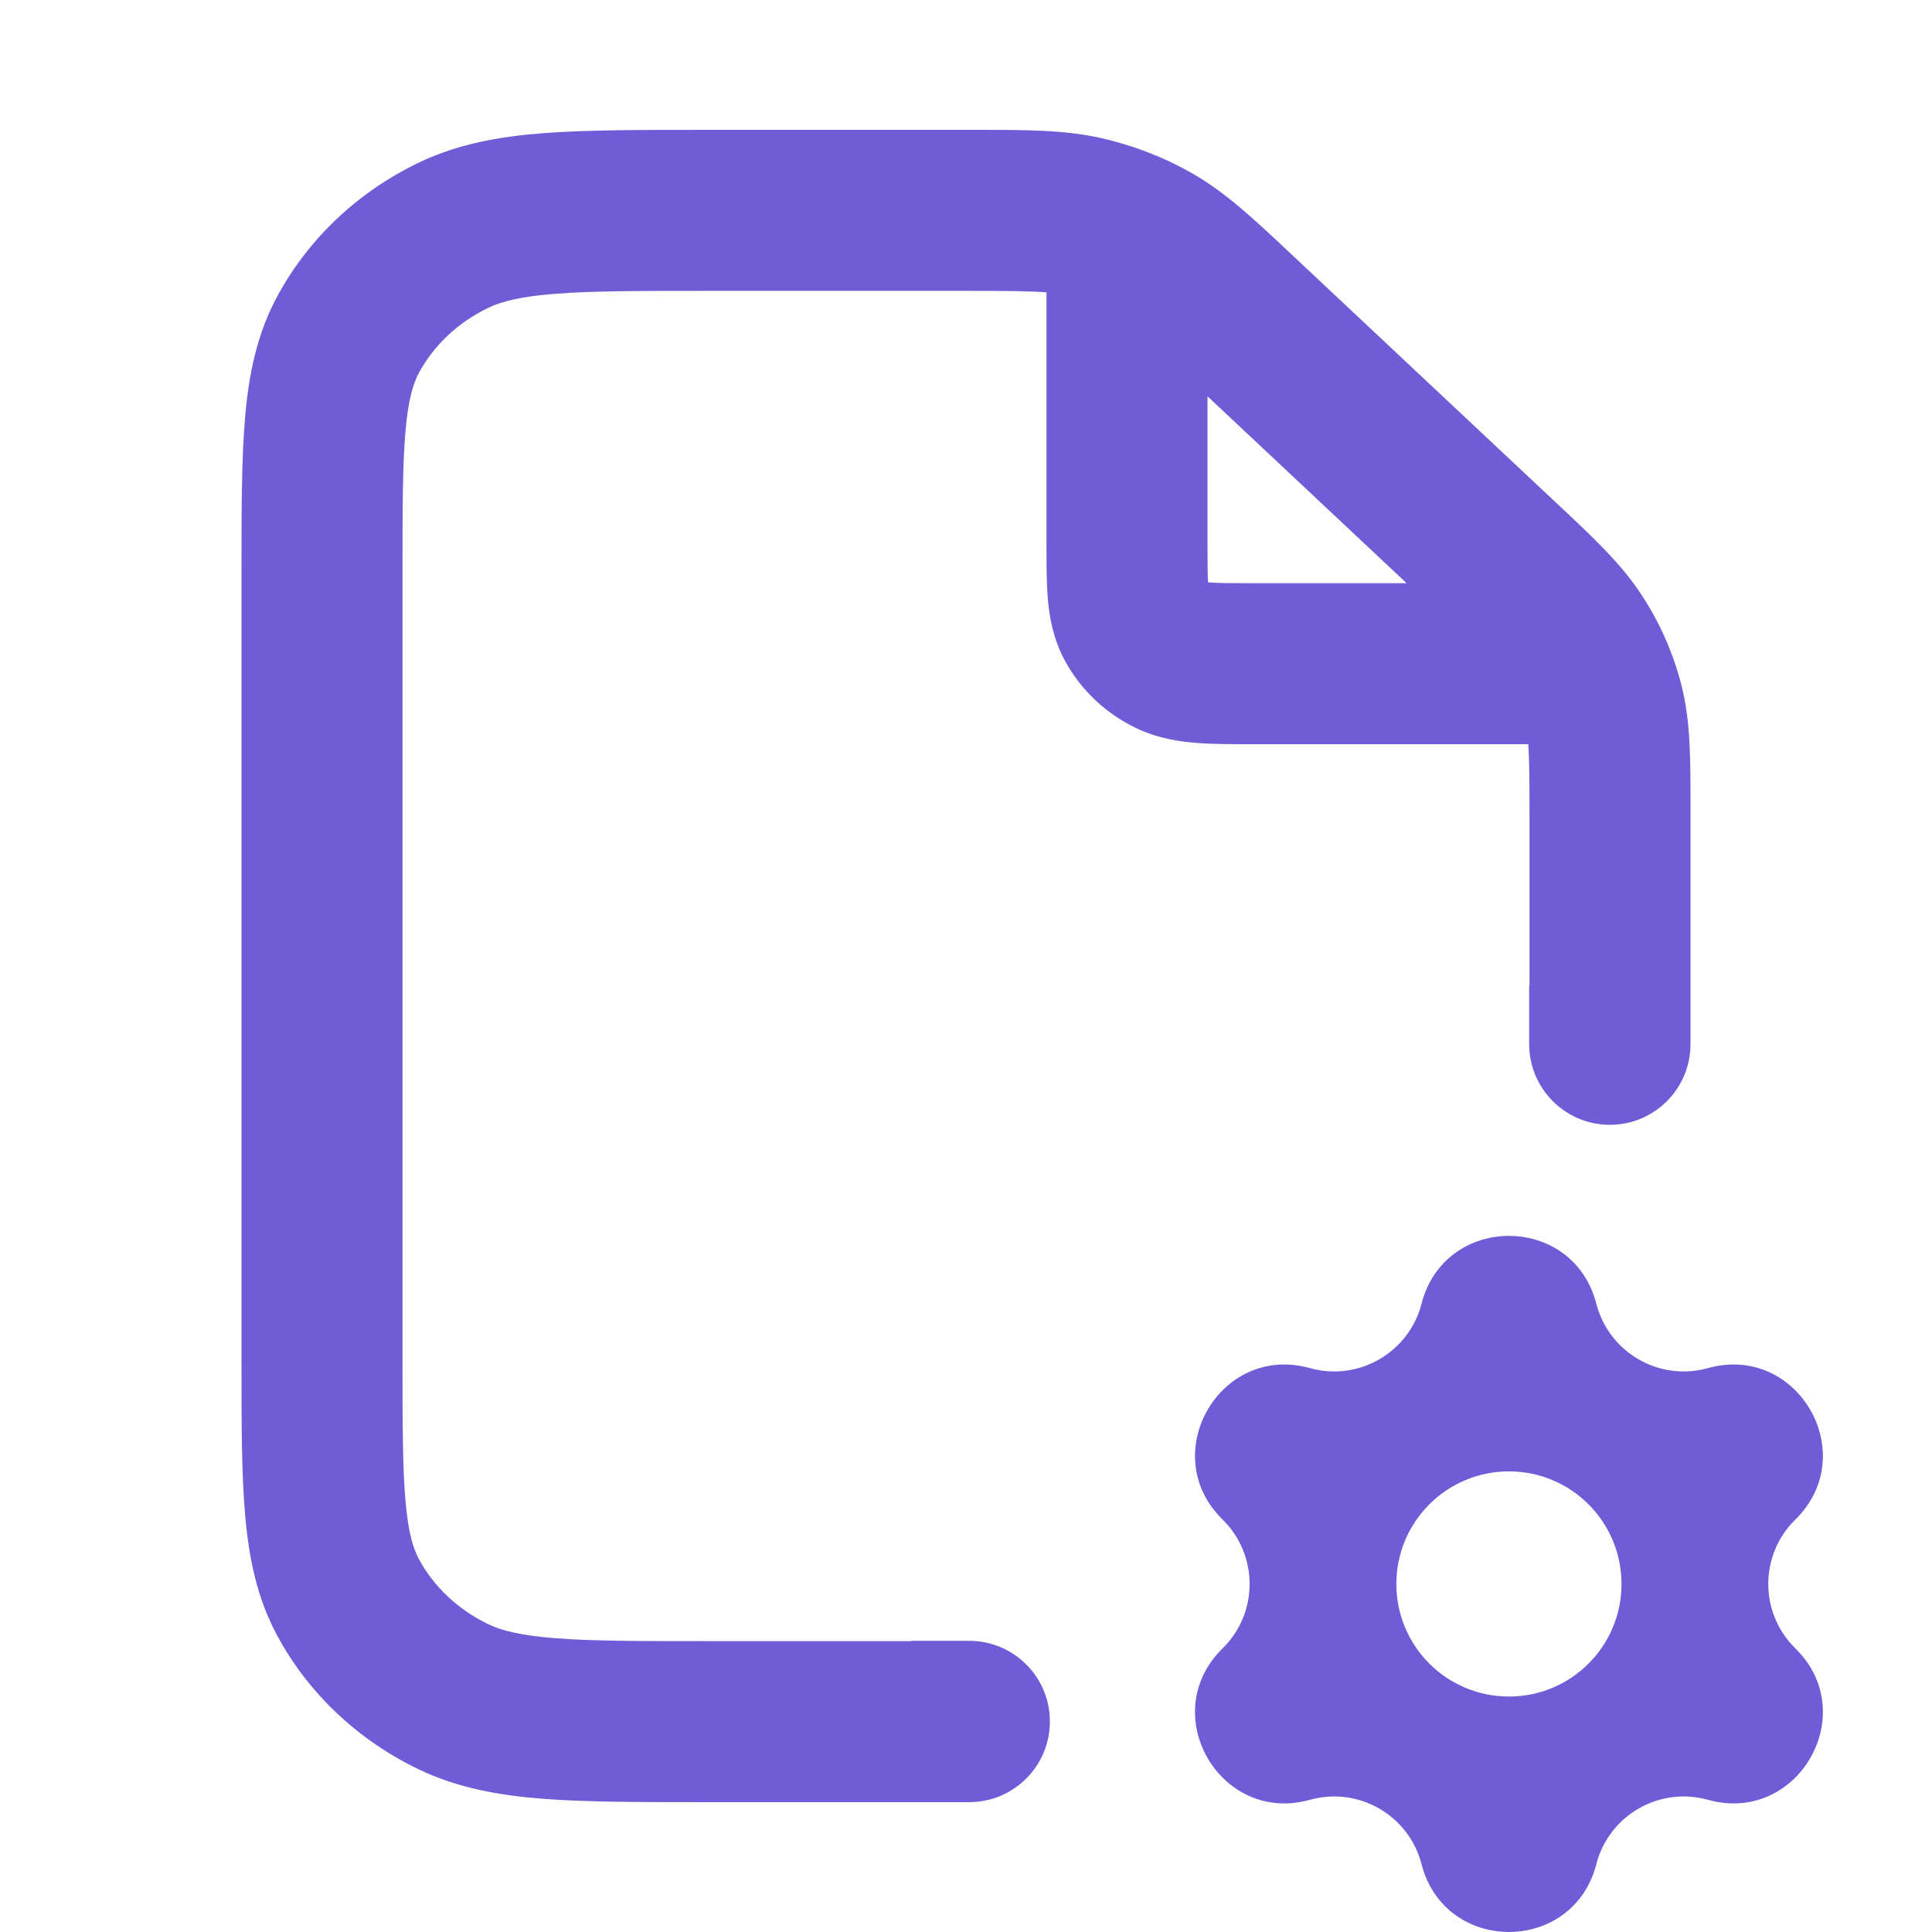
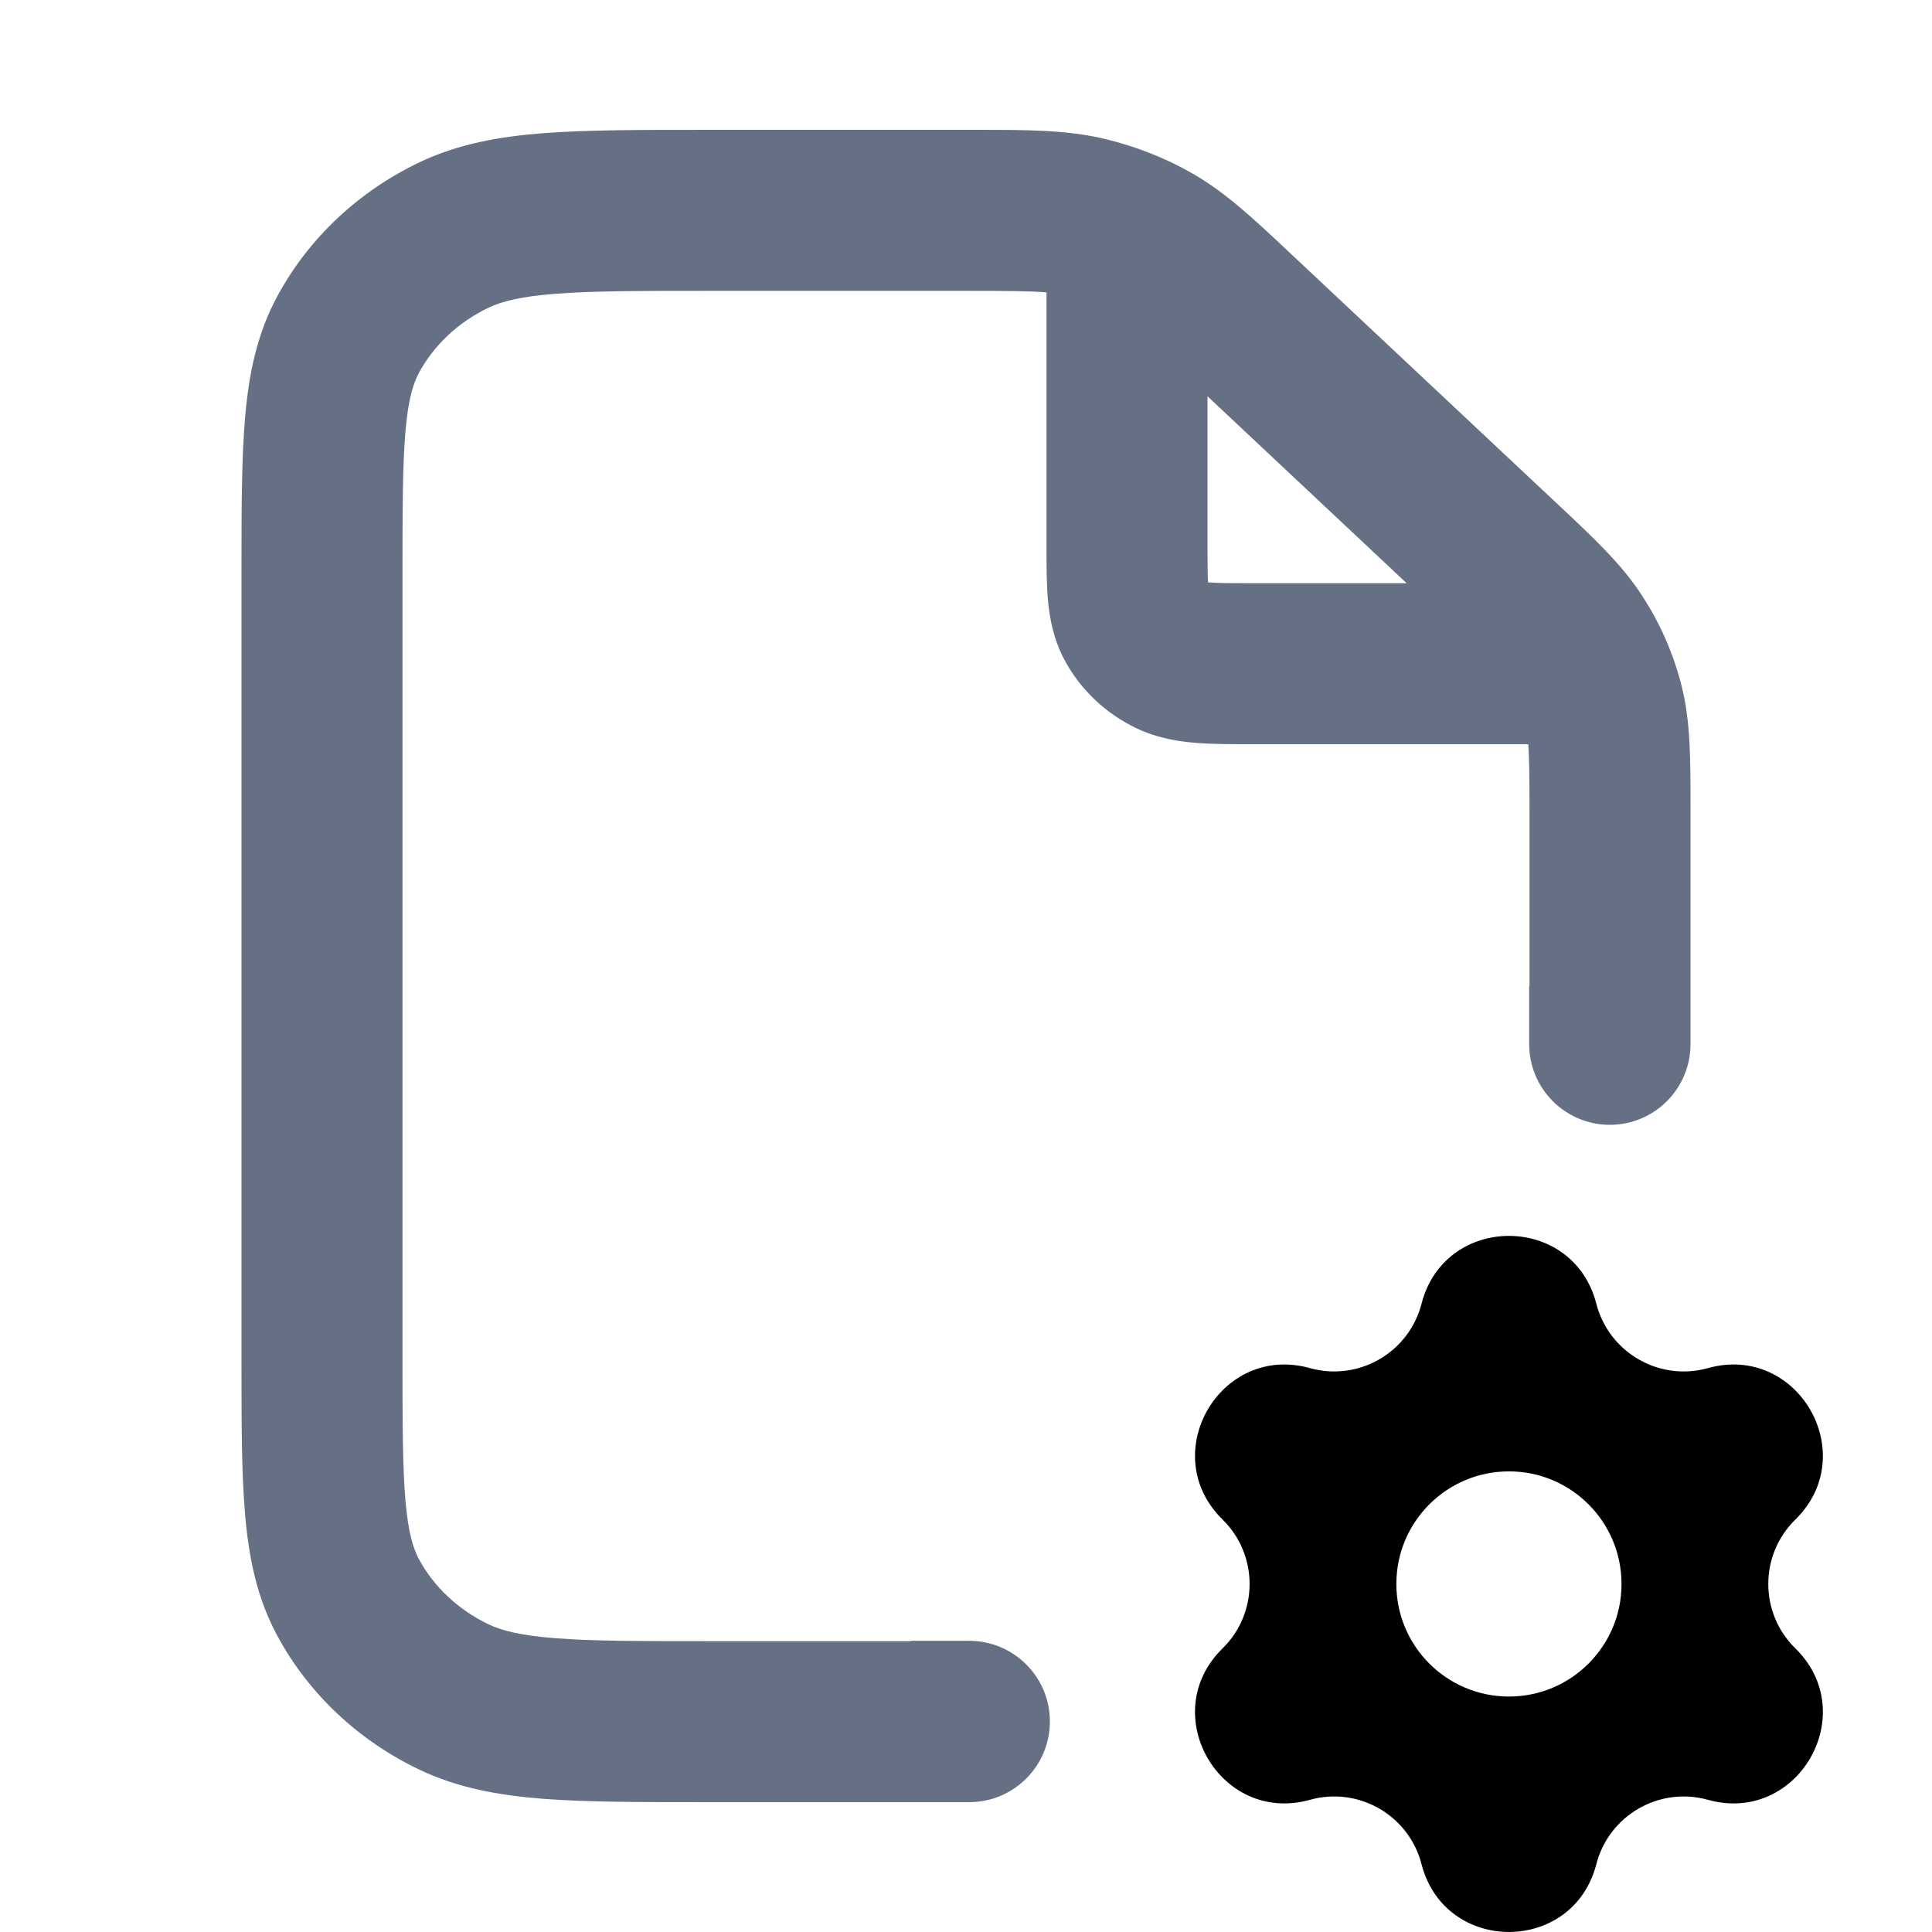
<svg xmlns="http://www.w3.org/2000/svg" width="24" height="24" viewBox="0 0 24 24" fill="none">
-   <path fill-rule="evenodd" clip-rule="evenodd" d="M13 3.632C12.81 3.616 12.532 3.613 12.012 3.613H8.8C7.944 3.613 7.359 3.614 6.906 3.649C6.463 3.683 6.232 3.745 6.069 3.822C5.688 4.005 5.389 4.291 5.206 4.628C5.135 4.759 5.072 4.953 5.037 5.356C5.001 5.772 5 6.313 5 7.119V16.881C5 17.687 5.001 18.228 5.037 18.644C5.072 19.047 5.135 19.241 5.206 19.372C5.389 19.709 5.688 19.995 6.069 20.178C6.232 20.255 6.463 20.317 6.906 20.351C7.359 20.386 7.944 20.387 8.8 20.387H11.317V20.383H12.04C12.594 20.383 13.042 20.832 13.042 21.385C13.042 21.938 12.594 22.387 12.04 22.387H8.761C7.954 22.387 7.292 22.387 6.753 22.346C6.196 22.303 5.686 22.211 5.207 21.982C4.46 21.625 3.84 21.049 3.448 20.326C3.192 19.855 3.091 19.354 3.045 18.817C3 18.304 3 17.676 3 16.924V7.076C3 6.324 3 5.696 3.045 5.182C3.091 4.646 3.192 4.145 3.448 3.674C3.84 2.951 4.46 2.375 5.207 2.018C5.686 1.789 6.196 1.697 6.753 1.654C7.292 1.613 7.954 1.613 8.761 1.613L12.11 1.613C12.749 1.613 13.222 1.613 13.678 1.715C13.914 1.769 14.146 1.843 14.368 1.936C14.384 1.942 14.4 1.949 14.416 1.956C14.556 2.017 14.692 2.085 14.823 2.161C15.229 2.395 15.569 2.714 16.019 3.137L19.354 6.267C19.8 6.685 20.143 7.007 20.395 7.394C20.478 7.521 20.553 7.652 20.62 7.787C20.628 7.802 20.635 7.817 20.642 7.832C20.744 8.048 20.826 8.274 20.886 8.506C21.001 8.955 21 9.42 21 10.009L21 12.971C21 13.524 20.552 13.973 19.998 13.973C19.445 13.973 18.996 13.524 18.996 12.971V12.247H19V10.111C19 9.659 18.997 9.41 18.985 9.245L15.569 9.245C15.316 9.245 15.072 9.245 14.867 9.229C14.643 9.212 14.38 9.172 14.114 9.045C13.744 8.868 13.431 8.579 13.23 8.21C13.083 7.939 13.037 7.67 13.017 7.447C13 7.246 13 7.01 13 6.776L13 3.632ZM15 4.923V6.743C15 6.99 15.001 7.133 15.007 7.234L15.02 7.235C15.139 7.245 15.305 7.245 15.6 7.245H17.474L15 4.923Z" fill="#6F5DD7" />
-   <path fill-rule="evenodd" clip-rule="evenodd" d="M17.659 16.195C17.948 15.072 19.541 15.072 19.83 16.195C19.987 16.803 20.612 17.164 21.217 16.995C22.333 16.684 23.13 18.065 22.303 18.876C21.854 19.316 21.854 20.038 22.303 20.477C23.13 21.288 22.333 22.669 21.217 22.358C20.612 22.189 19.987 22.55 19.83 23.158C19.541 24.28 17.948 24.28 17.659 23.158C17.502 22.55 16.877 22.189 16.272 22.358C15.156 22.669 14.359 21.288 15.187 20.477C15.635 20.038 15.635 19.316 15.187 18.876C14.359 18.065 15.156 16.684 16.272 16.995C16.877 17.164 17.502 16.803 17.659 16.195ZM20.143 19.677C20.143 20.449 19.517 21.075 18.745 21.075C17.972 21.075 17.346 20.449 17.346 19.677C17.346 18.904 17.972 18.278 18.745 18.278C19.517 18.278 20.143 18.904 20.143 19.677Z" fill="#6F5DD7" />
+   <path fill-rule="evenodd" clip-rule="evenodd" d="M13 3.632C12.81 3.616 12.532 3.613 12.012 3.613H8.8C7.944 3.613 7.359 3.614 6.906 3.649C6.463 3.683 6.232 3.745 6.069 3.822C5.688 4.005 5.389 4.291 5.206 4.628C5.135 4.759 5.072 4.953 5.037 5.356C5.001 5.772 5 6.313 5 7.119V16.881C5 17.687 5.001 18.228 5.037 18.644C5.072 19.047 5.135 19.241 5.206 19.372C5.389 19.709 5.688 19.995 6.069 20.178C6.232 20.255 6.463 20.317 6.906 20.351C7.359 20.386 7.944 20.387 8.8 20.387H11.317V20.383H12.04C12.594 20.383 13.042 20.832 13.042 21.385C13.042 21.938 12.594 22.387 12.04 22.387H8.761C7.954 22.387 7.292 22.387 6.753 22.346C6.196 22.303 5.686 22.211 5.207 21.982C4.46 21.625 3.84 21.049 3.448 20.326C3.192 19.855 3.091 19.354 3.045 18.817C3 18.304 3 17.676 3 16.924V7.076C3 6.324 3 5.696 3.045 5.182C3.091 4.646 3.192 4.145 3.448 3.674C3.84 2.951 4.46 2.375 5.207 2.018C5.686 1.789 6.196 1.697 6.753 1.654C7.292 1.613 7.954 1.613 8.761 1.613L12.11 1.613C12.749 1.613 13.222 1.613 13.678 1.715C13.914 1.769 14.146 1.843 14.368 1.936C14.384 1.942 14.4 1.949 14.416 1.956C14.556 2.017 14.692 2.085 14.823 2.161C15.229 2.395 15.569 2.714 16.019 3.137L19.354 6.267C19.8 6.685 20.143 7.007 20.395 7.394C20.478 7.521 20.553 7.652 20.62 7.787C20.628 7.802 20.635 7.817 20.642 7.832C20.744 8.048 20.826 8.274 20.886 8.506C21.001 8.955 21 9.42 21 10.009L21 12.971C21 13.524 20.552 13.973 19.998 13.973C19.445 13.973 18.996 13.524 18.996 12.971V12.247H19V10.111C19 9.659 18.997 9.41 18.985 9.245L15.569 9.245C15.316 9.245 15.072 9.245 14.867 9.229C14.643 9.212 14.38 9.172 14.114 9.045C13.744 8.868 13.431 8.579 13.23 8.21C13.083 7.939 13.037 7.67 13.017 7.447C13 7.246 13 7.01 13 6.776L13 3.632ZM15 4.923V6.743C15 6.99 15.001 7.133 15.007 7.234L15.02 7.235C15.139 7.245 15.305 7.245 15.6 7.245H17.474L15 4.923Z" fill="#667085" />
+   <path fill-rule="evenodd" clip-rule="evenodd" d="M17.659 16.195C17.948 15.072 19.541 15.072 19.83 16.195C19.987 16.803 20.612 17.164 21.217 16.995C22.333 16.684 23.13 18.065 22.303 18.876C21.854 19.316 21.854 20.038 22.303 20.477C23.13 21.288 22.333 22.669 21.217 22.358C20.612 22.189 19.987 22.55 19.83 23.158C19.541 24.28 17.948 24.28 17.659 23.158C17.502 22.55 16.877 22.189 16.272 22.358C15.156 22.669 14.359 21.288 15.187 20.477C15.635 20.038 15.635 19.316 15.187 18.876C14.359 18.065 15.156 16.684 16.272 16.995C16.877 17.164 17.502 16.803 17.659 16.195ZM20.143 19.677C20.143 20.449 19.517 21.075 18.745 21.075C17.972 21.075 17.346 20.449 17.346 19.677C17.346 18.904 17.972 18.278 18.745 18.278C19.517 18.278 20.143 18.904 20.143 19.677Z" fill="currentColor" />
</svg>
